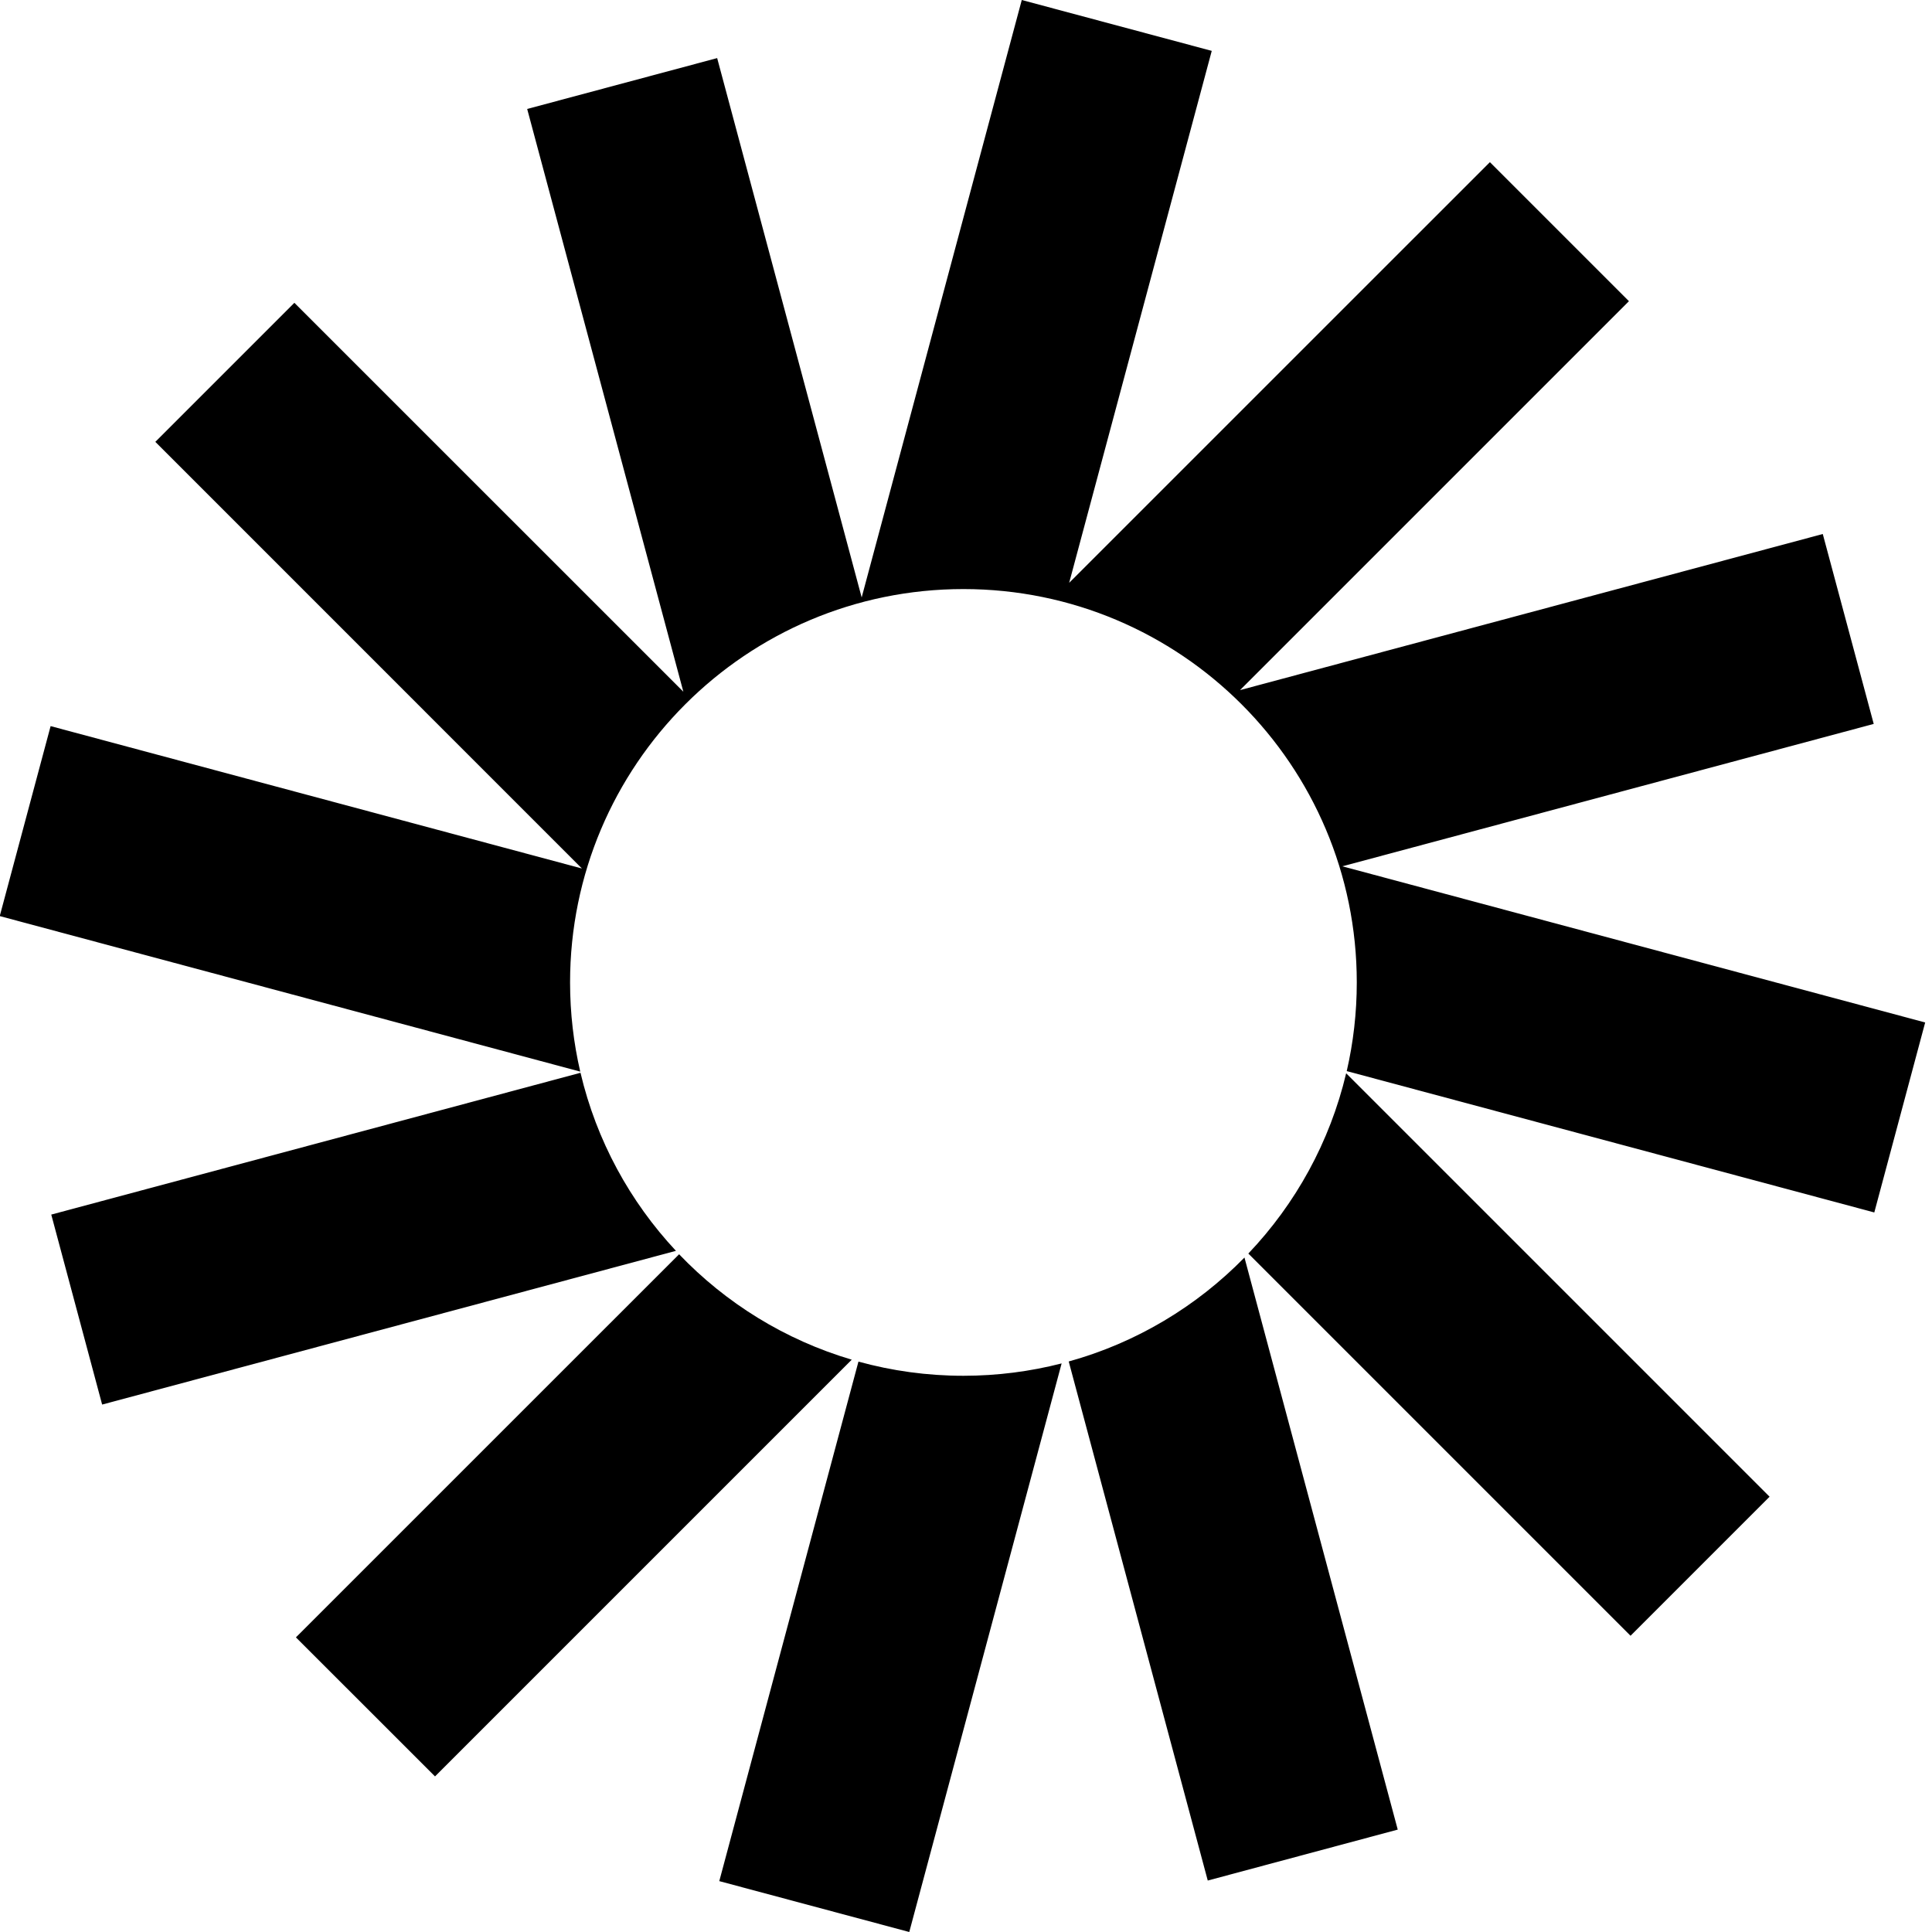
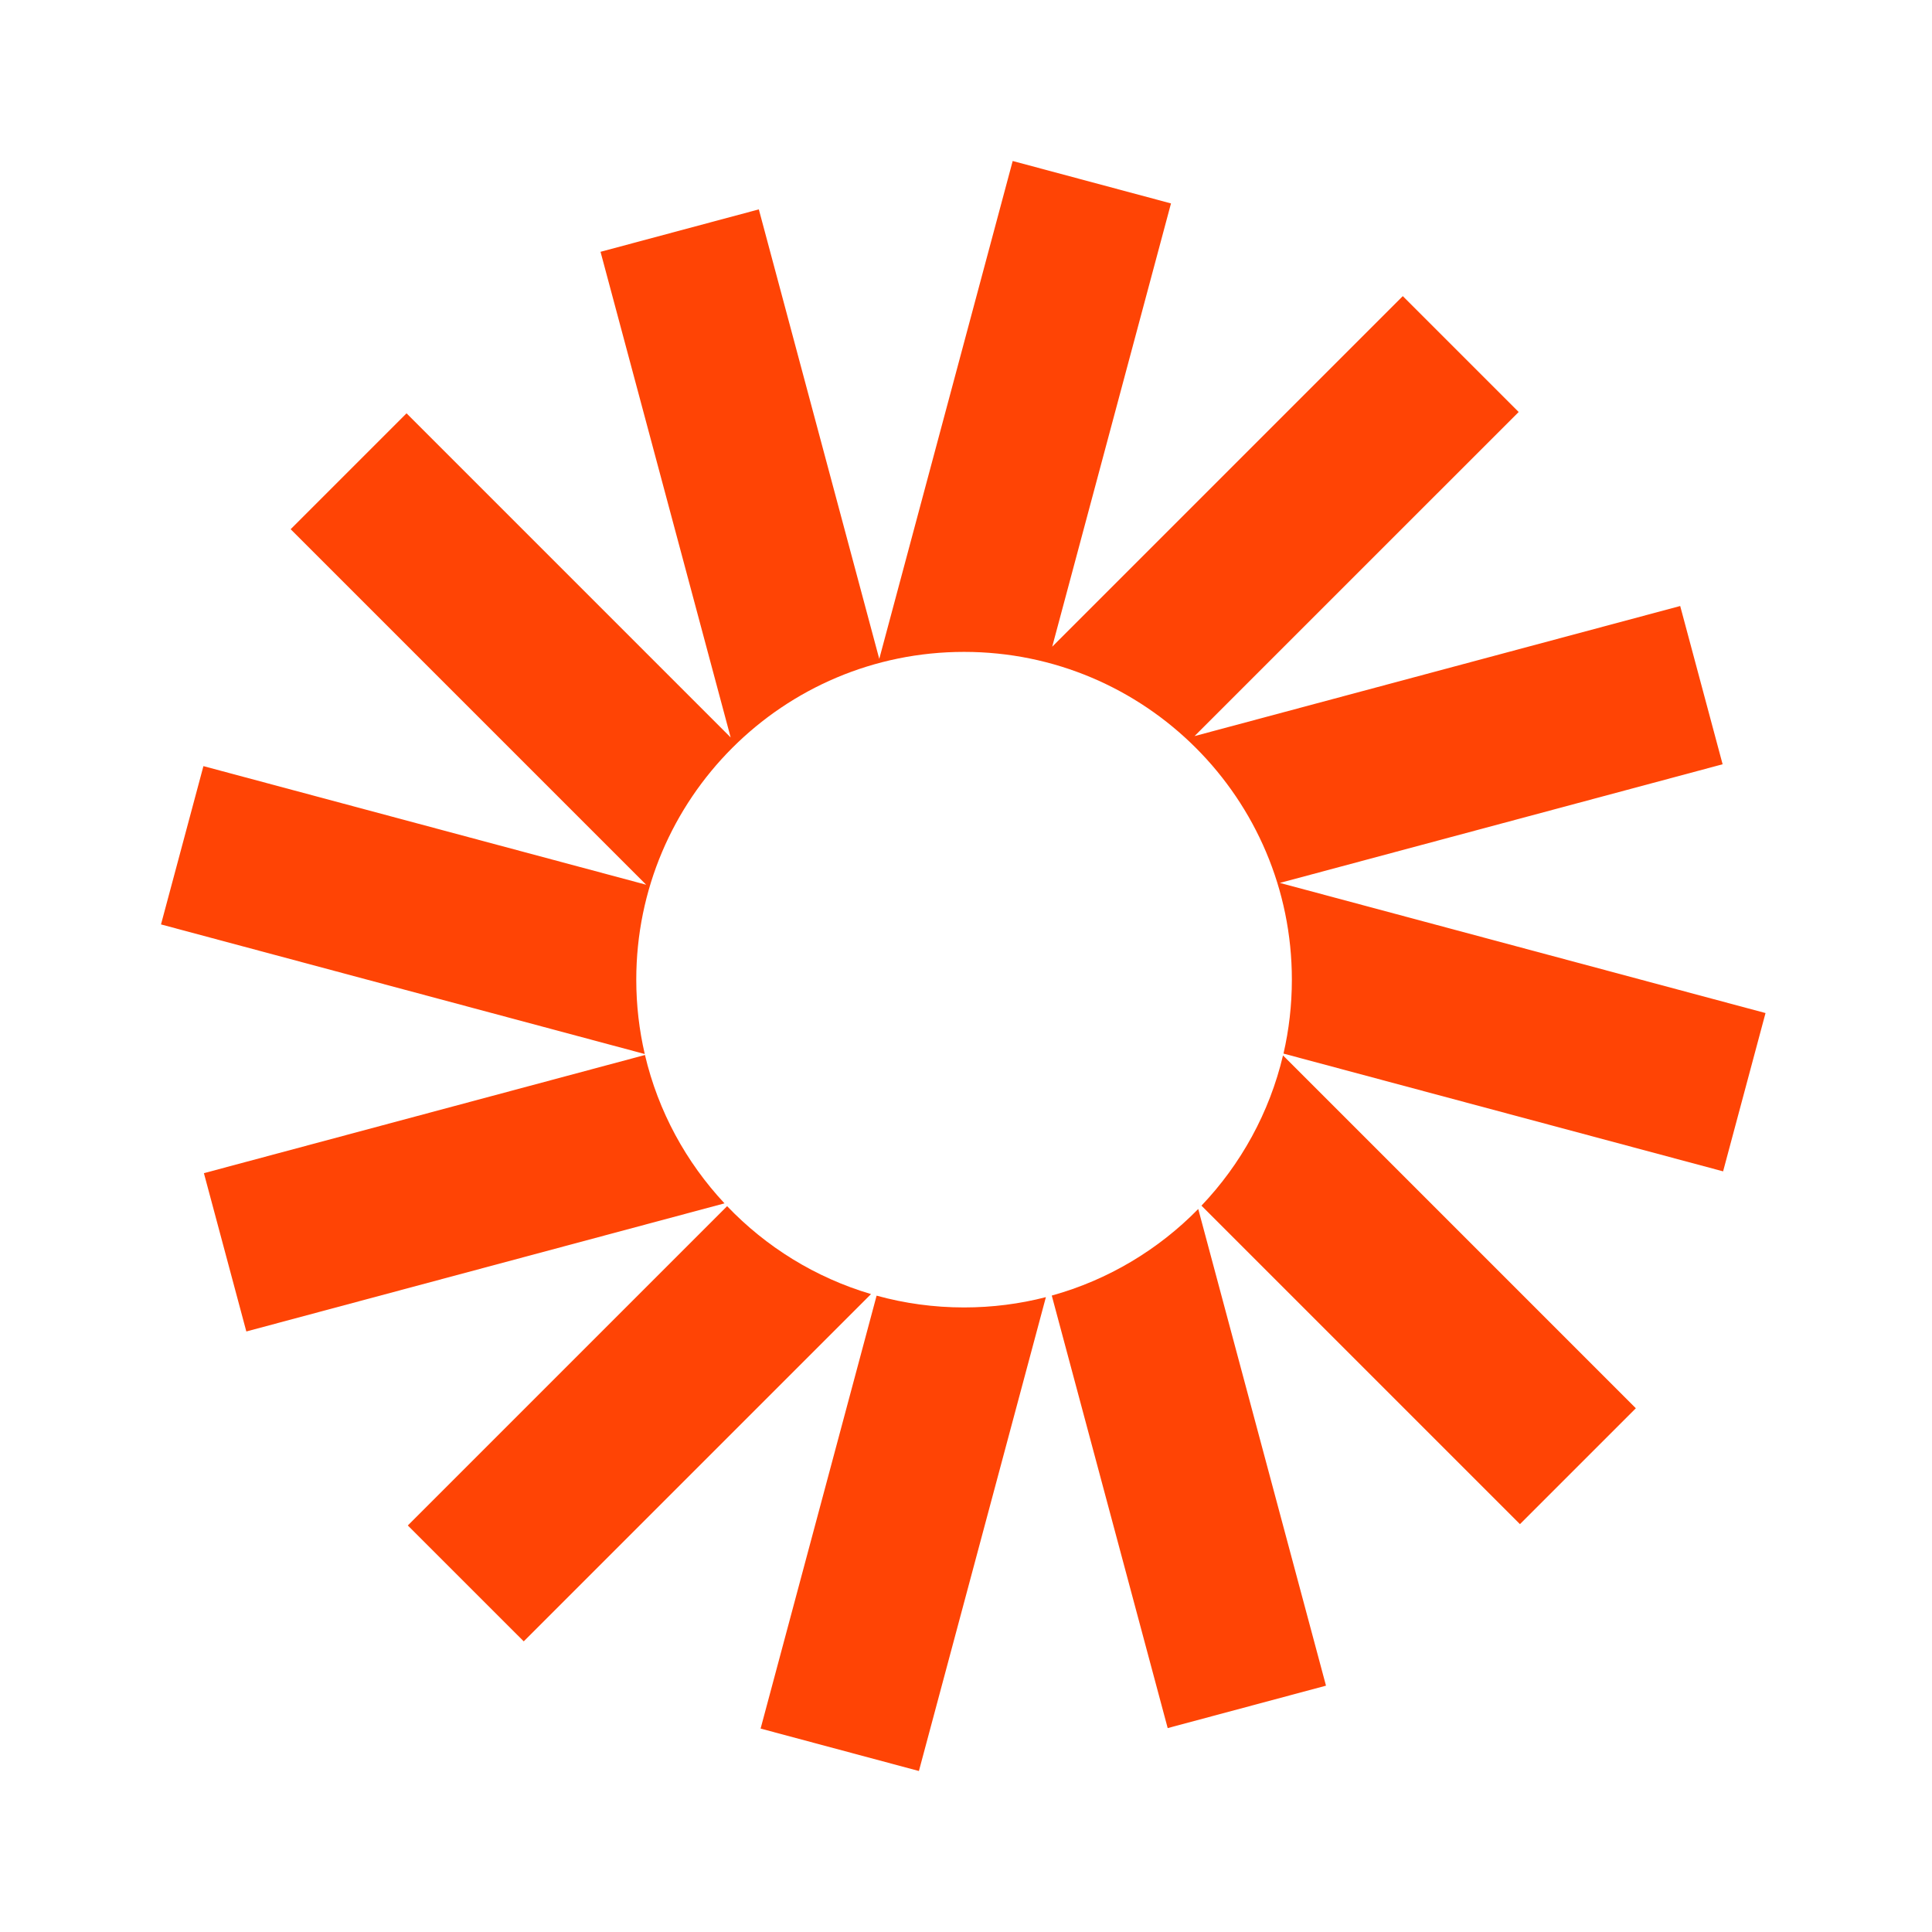
- <svg xmlns="http://www.w3.org/2000/svg" width="30" height="30" viewBox="0 0 30 30" fill="none">
-   <path d="M18.816 0.79L15.866 0L13.38 9.277L11.136 0.902L8.186 1.692L10.611 10.741L4.571 4.702L2.412 6.861L9.036 13.486L0.786 11.275L-0.004 14.225L9.01 16.64C8.907 16.195 8.852 15.731 8.852 15.255C8.852 11.882 11.587 9.147 14.96 9.147C18.333 9.147 21.068 11.882 21.068 15.255C21.068 15.728 21.014 16.189 20.912 16.632L29.104 18.827L29.894 15.877L20.844 13.452L29.095 11.241L28.304 8.292L19.255 10.716L25.294 4.677L23.135 2.518L16.602 9.05L18.816 0.79Z" fill="black" />
-   <path d="M20.903 16.666C20.65 17.735 20.116 18.696 19.384 19.465L25.319 25.4L27.478 23.241L20.903 16.666Z" fill="black" />
-   <path d="M19.324 19.527C18.582 20.285 17.645 20.85 16.595 21.141L18.754 29.201L21.704 28.41L19.324 19.527Z" fill="black" />
-   <path d="M16.485 21.171C15.997 21.296 15.486 21.363 14.96 21.363C14.395 21.363 13.849 21.286 13.33 21.143L11.169 29.21L14.119 30L16.485 21.171Z" fill="black" />
-   <path d="M13.226 21.113C12.191 20.807 11.271 20.235 10.545 19.476L4.595 25.425L6.755 27.584L13.226 21.113Z" fill="black" />
-   <path d="M10.496 19.423C9.782 18.659 9.262 17.711 9.014 16.658L0.796 18.86L1.586 21.81L10.496 19.423Z" fill="black" />
+ <svg xmlns="http://www.w3.org/2000/svg" width="48" height="48" viewBox="0 0 48 48" fill="none">
+   <path d="M29.093 5.054L25.16 4L21.845 16.37L18.853 5.202L14.92 6.256L18.153 18.322L10.1 10.269L7.221 13.148L16.054 21.981L5.054 19.034L4 22.967L16.019 26.187C15.881 25.593 15.808 24.975 15.808 24.34C15.808 19.842 19.454 16.196 23.952 16.196C28.45 16.196 32.096 19.842 32.096 24.34C32.096 24.971 32.024 25.586 31.888 26.176L42.81 29.102L43.864 25.169L31.798 21.936L42.798 18.988L41.744 15.056L29.678 18.288L37.731 10.236L34.852 7.357L26.142 16.067L29.093 5.054Z" fill="#FF4405" />
+   <path d="M31.876 26.221C31.539 27.647 30.827 28.928 29.85 29.954L37.763 37.867L40.642 34.988L31.876 26.221Z" fill="#FF4405" />
+   <path d="M29.77 30.037C28.782 31.046 27.532 31.8 26.131 32.188L29.011 42.934L32.944 41.88L29.77 30.037Z" fill="#FF4405" />
+   <path d="M25.985 32.227C25.335 32.395 24.653 32.483 23.951 32.483C23.199 32.483 22.471 32.381 21.779 32.19L18.897 42.946L22.83 44L25.985 32.227Z" fill="#FF4405" />
+   <path d="M21.64 32.151C20.26 31.743 19.033 30.98 18.065 29.967L10.132 37.9L13.012 40.779L21.64 32.151Z" fill="#FF4405" />
+   <path d="M18 29.897C17.048 28.878 16.354 27.615 16.024 26.211L5.066 29.147L6.12 33.08L18 29.897Z" fill="#FF4405" />
</svg>
